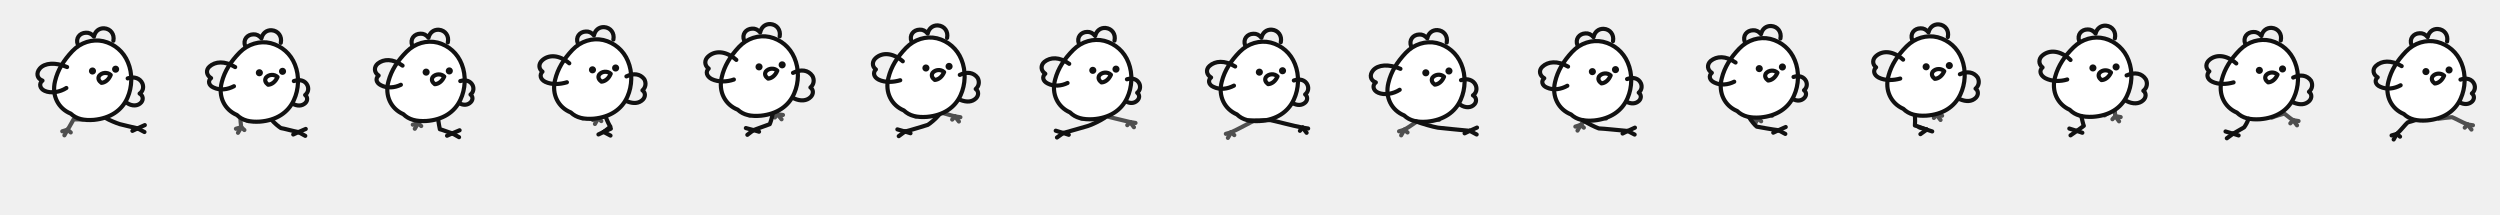
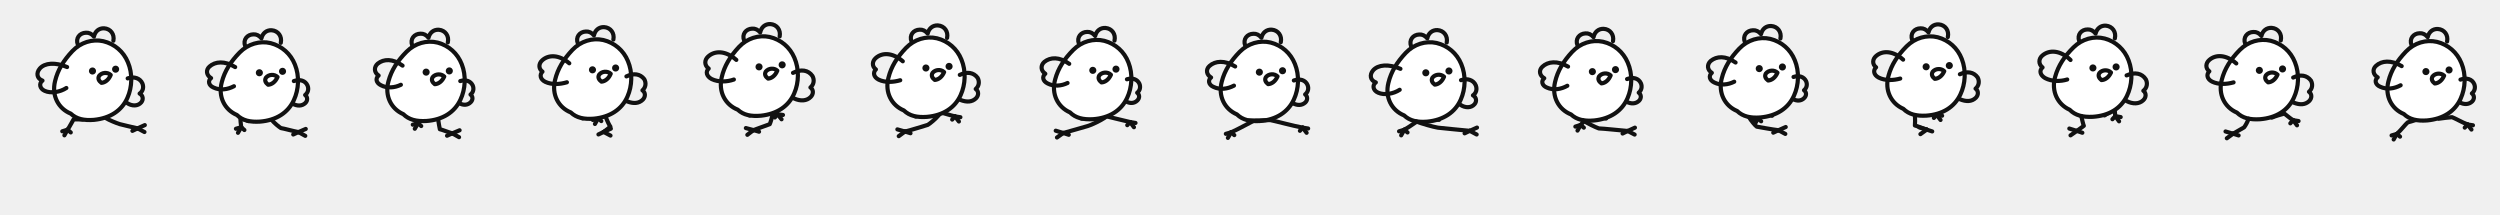
- <svg xmlns="http://www.w3.org/2000/svg" width="4200" height="360" viewBox="0 0 4200 360" fill="none">
+ <svg xmlns="http://www.w3.org/2000/svg" shape-rendering="geometricPrecision" width="4200" height="360" viewBox="0 0 4200 360" fill="none">
  <defs>
    <g id="bodyBase">
      <path fill="#FFFFFF" d="         M210 365         C170 345, 150 300, 166 252         C178 215, 200 185, 232 156         C262 129, 302 120, 338 131         C375 143, 403 171, 415 208         C428 247, 423 292, 404 327         C382 368, 341 391, 286 392         C253 392, 228 385, 210 365       " />
      <path d="         M252 136         C245 114, 261 97, 282 98         C292 98, 301 103, 308 113         C313 96, 327 86, 344 88         C366 91, 378 111, 372 132       " />
      <path d="         M315 246         C325 235, 344 235, 354 246         C346 262, 333 270, 321 270         C313 263, 309 255, 315 246       " />
      <circle cx="294" cy="228" r="5" fill="#111111" />
      <circle cx="372" cy="228" r="5" fill="#111111" />
    </g>
  </defs>
  <g stroke="#111111" stroke-width="14" stroke-linecap="round" stroke-linejoin="round">
    <g id="frame01" transform="translate(10,5) scale(0.5)">
      <g transform="rotate(-4.5 300 270)">
-         <g class="leg rear" opacity="0.72">
+         <g class="leg rear">
          <path d="M248 388 C240 387,224 385,218 385 C214 390,202 410,195 418" />
          <path d="M195 418 L177 422" />
          <path d="M195 418 L183 436" />
          <path d="M195 418 L205 428" />
        </g>
        <use href="#bodyBase" />
        <path d="M210 208 C172 188,136 188,118 206 C104 220,106 239,124 247 C111 255,112 273,129 282 C149 293,180 290,202 278" />
        <path d="M410 262 C432 256,452 265,458 283 C462 296,458 309,446 316 C457 323,458 337,449 346 C437 358,417 357,401 344" />
        <g class="leg front">
          <path d="M326 389 C337 397,361 409,371 413 C381 416,412 427,430 432" />
          <path d="M430 432 L455 423" />
          <path d="M430 432 L452 446" />
          <path d="M430 432 L412 439" />
        </g>
      </g>
    </g>
    <g id="frame02" transform="translate(290,8) scale(0.5)">
      <g transform="rotate(-3.5 300 270)">
-         <g class="leg rear" opacity="0.72">
+         <g class="leg rear">
          <path d="M248 388 C241 384,227 378,221 377 C221 381,221 400,222 407" />
          <path d="M222 407 L204 411" />
          <path d="M222 407 L210 425" />
          <path d="M222 407 L232 417" />
        </g>
        <use href="#bodyBase" />
        <path d="M214 204 C180 180,148 181,128 197 C114 208,116 226,131 236 C119 244,121 260,137 268 C158 280,184 278,206 268" />
        <path d="M408 263 C429 257,447 264,453 281 C457 293,453 305,443 312 C451 319,451 331,442 339 C430 349,414 348,400 339" />
        <g class="leg front">
          <path d="M326 389 C333 399,349 414,355 418 C365 420,396 431,413 435" />
          <path d="M413 435 L438 426" />
          <path d="M413 435 L435 449" />
          <path d="M413 435 L395 442" />
        </g>
      </g>
    </g>
    <g id="frame03" transform="translate(570,7) scale(0.5)">
      <g transform="rotate(-3.0 300 270)">
-         <g class="leg rear" opacity="0.72">
+         <g class="leg rear">
          <path d="M248 388 C254 382,268 373,274 371 C271 375,263 392,258 398" />
          <path d="M258 398 L240 402" />
          <path d="M258 398 L246 416" />
          <path d="M258 398 L268 408" />
        </g>
        <use href="#bodyBase" />
        <path d="M216 202 C184 176,154 176,133 191 C119 202,119 220,134 231 C122 240,124 255,140 264 C160 276,186 275,207 266" />
        <path d="M407 264 C426 259,442 266,448 281 C452 292,449 304,439 311 C447 318,447 329,438 337 C427 347,412 346,400 338" />
        <g class="leg front">
          <path d="M326 389 C327 400,329 417,330 422 C338 424,359 434,371 438" />
          <path d="M371 438 L396 429" />
          <path d="M371 438 L393 452" />
          <path d="M371 438 L353 445" />
        </g>
      </g>
    </g>
    <g id="frame04" transform="translate(850,3) scale(0.5)">
      <g transform="rotate(-4.5 300 270)">
-         <g class="leg rear" opacity="0.72">
+         <g class="leg rear">
          <path d="M248 388 C259 381,282 371,292 368 C293 372,297 386,300 392" />
          <path d="M300 392 L282 396" />
          <path d="M300 392 L288 410" />
          <path d="M300 392 L310 402" />
        </g>
        <use href="#bodyBase" />
        <path d="M218 200 C186 168,151 165,128 183 C115 193,113 210,126 221 C115 230,116 246,133 256 C154 268,182 268,205 263" />
        <path d="M406 259 C431 249,453 254,465 273 C471 286,468 301,456 310 C466 318,465 332,455 341 C441 353,423 353,402 343" />
        <g class="leg front">
          <path d="M326 389 C329 401,336 419,339 423 C335 426,322 435,315 439" />
          <path d="M315 439 L340 430" />
          <path d="M315 439 L337 453" />
          <path d="M315 439 L297 446" />
        </g>
      </g>
    </g>
    <g id="frame05" transform="translate(1130,-2) scale(0.5)">
      <g transform="rotate(-5.0 300 270)">
-         <g class="leg rear" opacity="0.72">
+         <g class="leg rear">
          <path d="M248 388 C263 382,294 372,307 370 C313 373,331 386,342 392" />
          <path d="M342 392 L360 396" />
          <path d="M342 392 L354 410" />
          <path d="M342 392 L332 402" />
        </g>
        <use href="#bodyBase" />
        <path d="M220 198 C187 163,150 160,126 179 C113 189,111 207,125 219 C113 228,115 244,132 255 C154 268,183 269,206 263" />
        <path d="M406 258 C434 247,458 253,470 274 C476 287,473 303,460 312 C470 320,469 335,458 344 C444 356,423 356,402 344" />
        <g class="leg front">
          <path d="M326 389 C323 401,316 418,313 423 C303 425,274 434,257 438" />
          <path d="M257 438 L232 429" />
          <path d="M257 438 L235 452" />
          <path d="M257 438 L275 445" />
        </g>
      </g>
    </g>
    <g id="frame06" transform="translate(1410,0) scale(0.5)">
      <g transform="rotate(-4.0 300 270)">
-         <g class="leg rear" opacity="0.72">
+         <g class="leg rear">
          <path d="M248 388 C265 383,302 377,317 375 C329 378,361 391,380 397" />
          <path d="M380 397 L398 401" />
          <path d="M380 397 L392 415" />
          <path d="M380 397 L370 407" />
        </g>
        <use href="#bodyBase" />
        <path d="M218 200 C186 168,151 165,128 183 C115 193,113 210,126 221 C115 230,116 246,133 256 C154 268,182 268,205 263" />
        <path d="M406 259 C431 249,453 254,465 273 C471 286,468 301,456 310 C466 318,465 332,455 341 C441 353,423 353,402 343" />
        <g class="leg front">
          <path d="M326 389 C316 400,295 415,287 419 C273 422,233 432,209 436" />
          <path d="M209 436 L184 427" />
          <path d="M209 436 L187 450" />
          <path d="M209 436 L227 443" />
        </g>
      </g>
    </g>
    <g id="frame07" transform="translate(1690,4) scale(0.5)">
      <g transform="rotate(-3.0 300 270)">
-         <g class="leg rear" opacity="0.72">
+         <g class="leg rear">
          <path d="M248 388 C267 386,306 383,322 382 C338 386,384 401,410 408" />
          <path d="M410 408 L428 412" />
          <path d="M410 408 L422 426" />
          <path d="M410 408 L400 418" />
        </g>
        <use href="#bodyBase" />
        <path d="M216 202 C184 176,154 176,133 191 C119 202,119 220,134 231 C122 240,124 255,140 264 C160 276,186 275,207 266" />
        <path d="M407 264 C426 259,442 266,448 281 C452 292,449 304,439 311 C447 318,447 329,438 337 C427 347,412 346,400 338" />
        <g class="leg front">
          <path d="M326 389 C311 398,280 411,267 414 C252 417,209 428,184 433" />
          <path d="M184 433 L159 424" />
          <path d="M184 433 L162 447" />
          <path d="M184 433 L202 440" />
        </g>
      </g>
    </g>
    <g id="frame08" transform="translate(1970,7) scale(0.5)">
      <g transform="rotate(-3.5 300 270)">
-         <g class="leg rear" opacity="0.72">
+         <g class="leg rear">
          <path d="M326 389 C311 389,280 389,267 389 C253 395,211 415,187 424" />
          <path d="M187 424 L169 428" />
          <path d="M187 424 L175 442" />
          <path d="M187 424 L197 434" />
        </g>
        <use href="#bodyBase" />
        <path d="M214 204 C180 180,148 181,128 197 C114 208,116 226,131 236 C119 244,121 260,137 268 C158 280,184 278,206 268" />
        <path d="M408 263 C429 257,447 264,453 281 C457 293,453 305,443 312 C451 319,451 331,442 339 C430 349,414 348,400 339" />
        <g class="leg front">
          <path d="M248 388 C266 389,305 391,321 391 C340 396,396 415,428 423" />
          <path d="M428 423 L446 427" />
          <path d="M428 423 L440 441" />
          <path d="M428 423 L418 433" />
        </g>
      </g>
    </g>
    <g id="frame09" transform="translate(2250,8) scale(0.5)">
      <g transform="rotate(-4.5 300 270)">
-         <g class="leg rear" opacity="0.72">
+         <g class="leg rear">
          <path d="M326 389 C311 386,280 382,267 381 C256 385,225 405,207 413" />
          <path d="M207 413 L189 417" />
          <path d="M207 413 L195 431" />
          <path d="M207 413 L217 423" />
        </g>
        <use href="#bodyBase" />
        <path d="M210 208 C172 188,136 188,118 206 C104 220,106 239,124 247 C111 255,112 273,129 282 C149 293,180 290,202 278" />
        <path d="M410 262 C432 256,452 265,458 283 C462 296,458 309,446 316 C457 323,458 337,449 346 C437 358,417 357,401 344" />
        <g class="leg front">
          <path d="M248 388 C266 397,304 411,320 415 C339 418,394 429,426 434" />
          <path d="M426 434 L451 425" />
          <path d="M426 434 L448 448" />
          <path d="M426 434 L408 441" />
        </g>
      </g>
    </g>
    <g id="frame10" transform="translate(2530,6) scale(0.5)">
      <g transform="rotate(-5.0 300 270)">
-         <g class="leg rear" opacity="0.72">
+         <g class="leg rear">
          <path d="M326 389 C313 384,285 376,273 374 C267 378,249 395,239 403" />
          <path d="M239 403 L221 407" />
          <path d="M239 403 L227 421" />
          <path d="M239 403 L249 413" />
        </g>
        <use href="#bodyBase" />
        <path d="M214 204 C180 180,148 181,128 197 C114 208,116 226,131 236 C119 244,121 260,137 268 C158 280,184 278,206 268" />
        <path d="M408 263 C429 257,447 264,453 281 C457 293,453 305,443 312 C451 319,451 331,442 339 C430 349,414 348,400 339" />
        <g class="leg front">
          <path d="M248 388 C261 399,288 415,299 420 C316 422,366 432,395 437" />
          <path d="M395 437 L420 428" />
          <path d="M395 437 L417 451" />
          <path d="M395 437 L377 444" />
        </g>
      </g>
    </g>
    <g id="frame11" transform="translate(2810,1) scale(0.5)">
      <g transform="rotate(-4.0 300 270)">
-         <g class="leg rear" opacity="0.72">
+         <g class="leg rear">
          <path d="M326 389 C316 382,294 372,285 369 C283 373,280 388,278 395" />
          <path d="M278 395 L260 399" />
          <path d="M278 395 L266 413" />
          <path d="M278 395 L288 405" />
        </g>
        <use href="#bodyBase" />
        <path d="M216 202 C184 176,154 176,133 191 C119 202,119 220,134 231 C122 240,124 255,140 264 C160 276,186 275,207 266" />
        <path d="M407 264 C426 259,442 266,448 281 C452 292,449 304,439 311 C447 318,447 329,438 337 C427 347,412 346,400 338" />
        <g class="leg front">
          <path d="M248 388 C254 400,267 418,272 422 C285 425,322 435,344 439" />
          <path d="M344 439 L369 430" />
          <path d="M344 439 L366 453" />
          <path d="M344 439 L326 446" />
        </g>
      </g>
    </g>
    <g id="frame12" transform="translate(3090,-2) scale(0.5)">
      <g transform="rotate(-3.0 300 270)">
-         <g class="leg rear" opacity="0.72">
+         <g class="leg rear">
          <path d="M326 389 C320 382,306 371,300 369 C304 372,315 386,321 391" />
          <path d="M321 391 L339 395" />
          <path d="M321 391 L333 409" />
          <path d="M321 391 L311 401" />
        </g>
        <use href="#bodyBase" />
        <path d="M218 200 C186 168,151 165,128 183 C115 193,113 210,126 221 C115 230,116 246,133 256 C154 268,182 268,205 263" />
        <path d="M406 259 C431 249,453 254,465 273 C471 286,468 301,456 310 C466 318,465 332,455 341 C441 353,423 353,402 343" />
        <g class="leg front">
          <path d="M248 388 C248 400,247 418,246 423 C253 425,274 435,285 439" />
          <path d="M285 439 L260 430" />
          <path d="M285 439 L263 453" />
          <path d="M285 439 L303 446" />
        </g>
      </g>
    </g>
    <g id="frame13" transform="translate(3370,0) scale(0.5)">
      <g transform="rotate(-2.5 300 270)">
-         <g class="leg rear" opacity="0.72">
+         <g class="leg rear">
          <path d="M326 389 C335 383,353 374,361 372 C361 375,362 388,362 393" />
          <path d="M362 393 L380 397" />
          <path d="M362 393 L374 411" />
          <path d="M362 393 L352 403" />
        </g>
        <use href="#bodyBase" />
        <path d="M220 198 C187 163,150 160,126 179 C113 189,111 207,125 219 C113 228,115 244,132 255 C154 268,183 269,206 263" />
        <path d="M406 258 C434 247,458 253,470 274 C476 287,473 303,460 312 C470 320,469 335,458 344 C444 356,423 356,402 344" />
        <g class="leg front">
          <path d="M248 388 C250 399,253 416,255 421 C251 423,238 433,231 437" />
          <path d="M231 437 L206 428" />
          <path d="M231 437 L209 451" />
          <path d="M231 437 L249 444" />
        </g>
      </g>
    </g>
    <g id="frame14" transform="translate(3650,4) scale(0.5)">
      <g transform="rotate(-3.5 300 270)">
-         <g class="leg rear" opacity="0.72">
+         <g class="leg rear">
          <path d="M326 389 C337 385,359 380,369 378 C374 382,388 396,397 402" />
          <path d="M397 402 L415 406" />
          <path d="M397 402 L409 420" />
          <path d="M397 402 L387 412" />
        </g>
        <use href="#bodyBase" />
        <path d="M218 200 C186 168,151 165,128 183 C115 193,113 210,126 221 C115 230,116 246,133 256 C154 268,182 268,205 263" />
        <path d="M406 259 C431 249,453 254,465 273 C471 286,468 301,456 310 C466 318,465 332,455 341 C441 353,423 353,402 343" />
        <g class="leg front">
          <path d="M248 388 C244 398,235 412,231 416 C224 419,204 430,193 435" />
          <path d="M193 435 L168 426" />
          <path d="M193 435 L171 449" />
          <path d="M193 435 L211 442" />
        </g>
      </g>
    </g>
    <g id="frame15" transform="translate(3930,6) scale(0.5)">
      <g transform="rotate(-4.0 300 270)">
-         <g class="leg rear" opacity="0.72">
+         <g class="leg rear">
          <path d="M326 389 C337 388,361 387,371 387 C380 391,406 408,421 415" />
          <path d="M421 415 L439 419" />
          <path d="M421 415 L433 433" />
          <path d="M421 415 L411 425" />
        </g>
        <use href="#bodyBase" />
        <path d="M214 204 C180 180,148 181,128 197 C114 208,116 226,131 236 C119 244,121 260,137 268 C158 280,184 278,206 268" />
        <path d="M408 263 C429 257,447 264,453 281 C457 293,453 305,443 312 C451 319,451 331,442 339 C430 349,414 348,400 339" />
        <g class="leg front">
          <path d="M248 388 C241 390,227 393,221 394 C214 399,194 421,182 430" />
          <path d="M182 430 L164 434" />
          <path d="M182 430 L170 448" />
          <path d="M182 430 L192 440" />
        </g>
      </g>
    </g>
  </g>
</svg>
